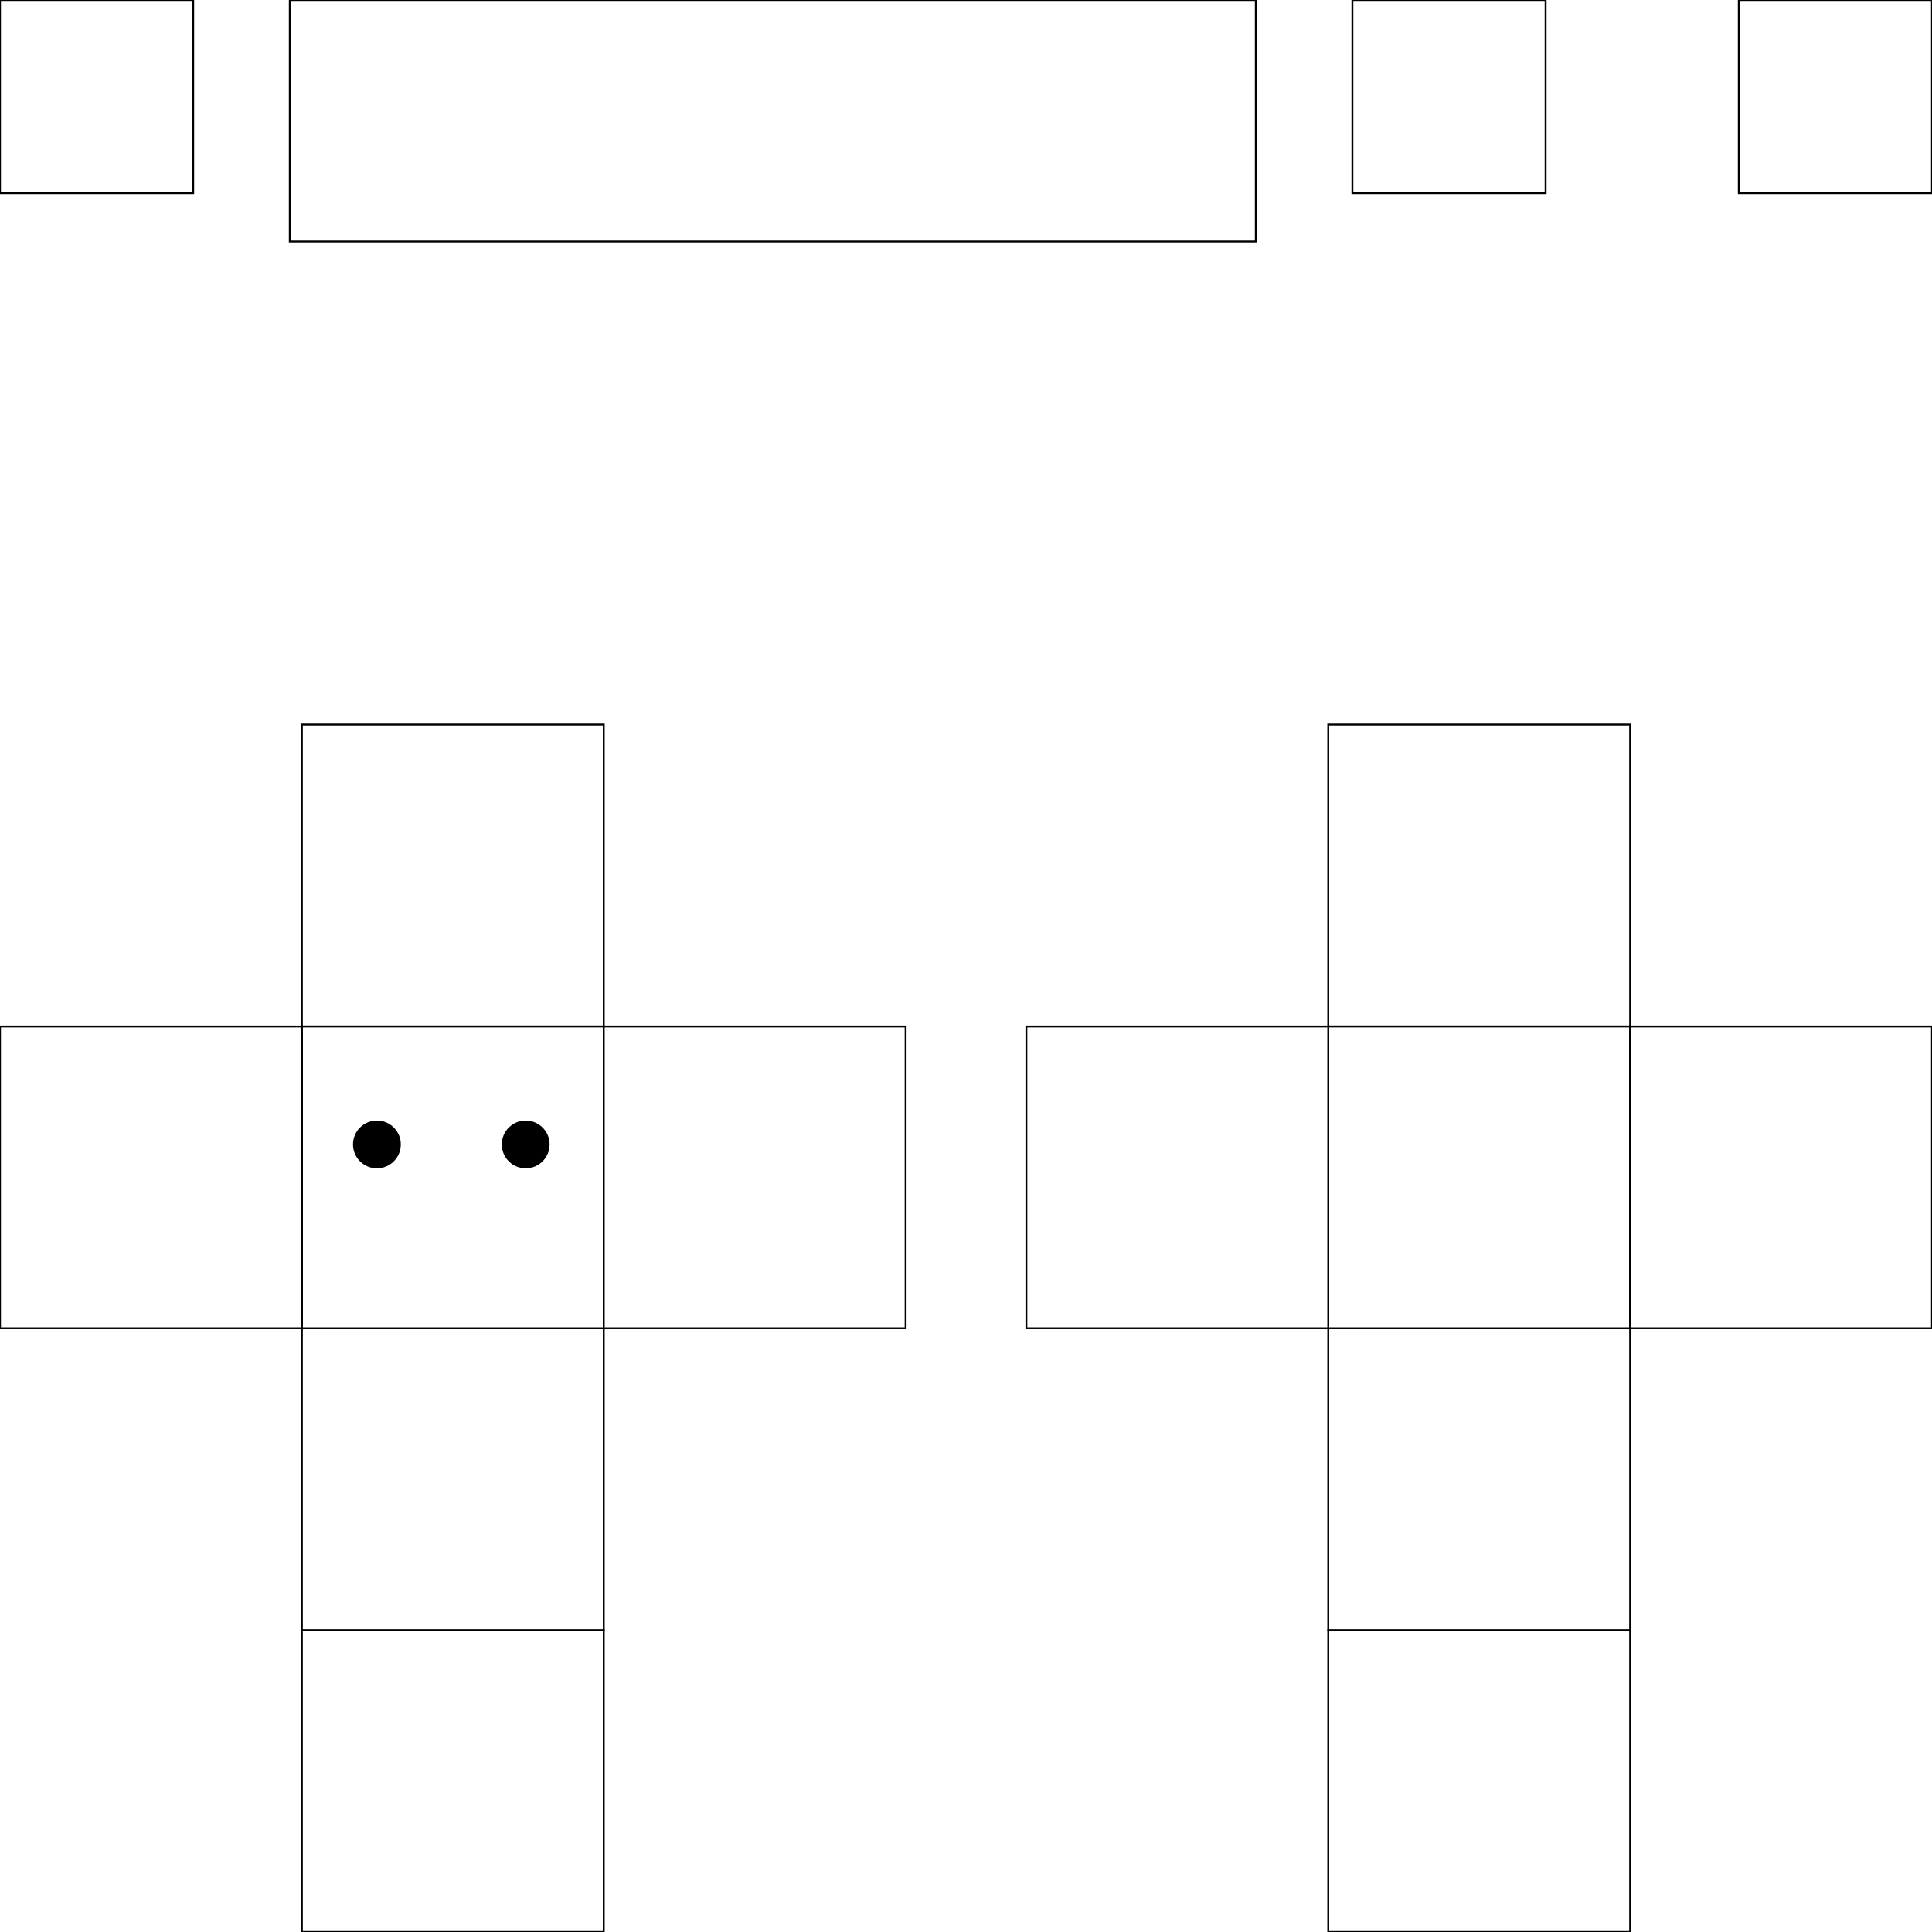
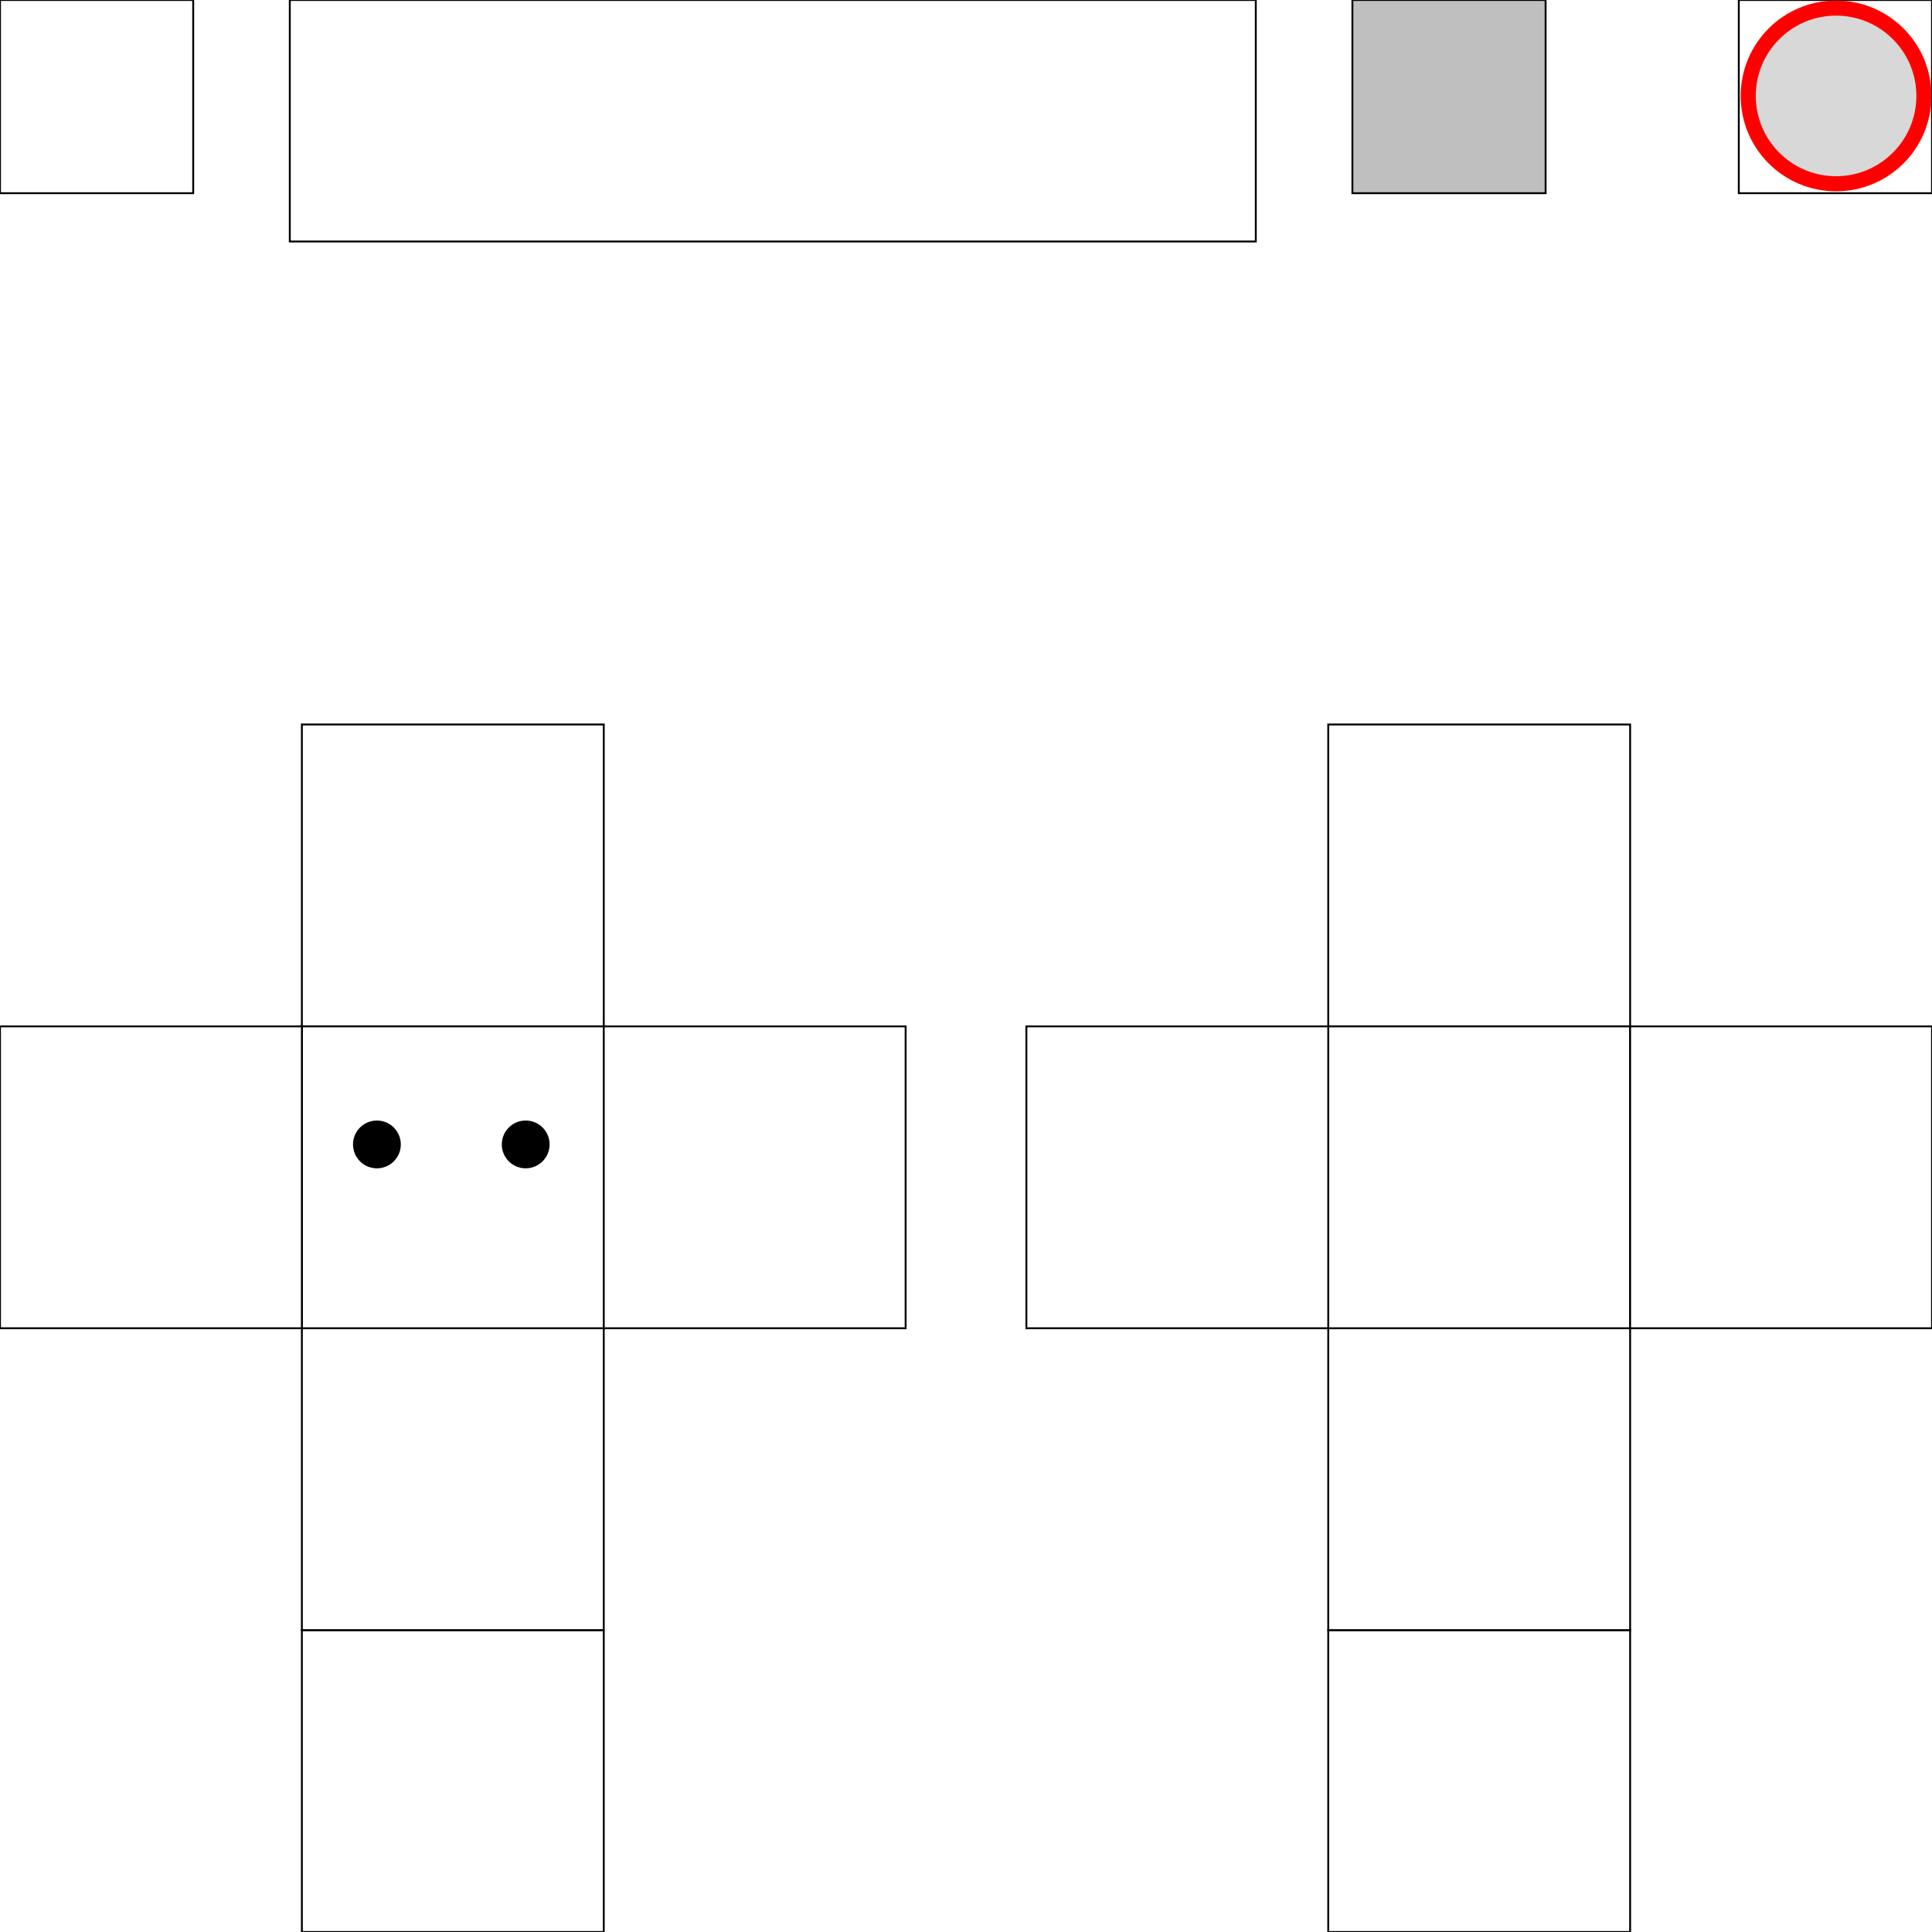
<svg xmlns="http://www.w3.org/2000/svg" xmlns:ns1="https://boxy-svg.com" width="1024" height="1024" viewBox="0 0 1024 1024" version="1.1">
  <defs>
    <ns1:grid x="0" y="0" width="6.4" height="6.4" />
  </defs>
  <g>
-     <polygon stroke="black" stroke-width="1" points="1024.000,0.000 921.600,0.000 921.600,102.400 1024.000,102.400 " style="fill: rgb(255, 255, 255);">
+     <polygon stroke="black" stroke-width="1" points="1024.000,0.000 921.600,0.000 921.600,102.400 1024.000,102.400 " style="fill: rgb(255, 255, 255); fill-opacity: 0;">
      </polygon>
    <polygon stroke="black" stroke-width="1" points="320.000,544.000 160.000,544.000 160.000,384.000 320.000,384.000 " style="fill: rgb(255, 255, 255);">
      </polygon>
    <polygon stroke="black" stroke-width="1" points="320.000,1024.000 160.000,1024.000 160.000,864.000 320.000,864.000 " style="fill: rgb(255, 255, 255);">
      </polygon>
    <polygon stroke="black" stroke-width="1" points="320.000,864.000 160.000,864.000 160.000,704.000 320.000,704.000 " style="fill: rgb(255, 255, 255);">
      </polygon>
    <polygon stroke="black" stroke-width="1" points="320.000,704.000 160.000,704.000 160.000,544.000 320.000,544.000 " style="fill: rgb(255, 255, 255);">
      </polygon>
    <polygon stroke="black" stroke-width="1" points="480.000,544.000 480.000,704.000 320.000,704.000 320.000,544.000 " style="fill: rgb(255, 255, 255);">
      </polygon>
    <polygon stroke="black" stroke-width="1" points="0.000,704.000 0.000,544.000 160.000,544.000 160.000,704.000 " style="fill: rgb(255, 255, 255);">
      </polygon>
    <polygon stroke="black" stroke-width="1" points="864 544 704 544 704 384 864 384" style="fill: rgb(255, 255, 255);">
      </polygon>
    <polygon stroke="black" stroke-width="1" points="864.000,1024.000 704.000,1024.000 704.000,864.000 864.000,864.000 " style="fill: rgb(255, 255, 255);">
      </polygon>
    <polygon stroke="black" stroke-width="1" points="864.000,864.000 704.000,864.000 704.000,704.000 864.000,704.000 " style="fill: rgb(255, 255, 255);">
      </polygon>
    <polygon stroke="black" stroke-width="1" points="864.000,704.000 704.000,704.000 704.000,544.000 864.000,544.000 " style="fill: rgb(255, 255, 255);">
      </polygon>
    <polygon stroke="black" stroke-width="1" points="1024.000,544.000 1024.000,704.000 864.000,704.000 864.000,544.000 " style="fill: rgb(255, 255, 255);">
      </polygon>
    <polygon stroke="black" stroke-width="1" points="544.000,704.000 544.000,544.000 704.000,544.000 704.000,704.000 " style="fill: rgb(255, 255, 255);">
      </polygon>
-     <polygon stroke="black" stroke-width="1" points="819.200,0.000 716.800,0.000 716.800,102.400 819.200,102.400 " style="fill: rgb(255, 255, 255);">
+     <polygon stroke="black" stroke-width="1" points="819.200,0.000 716.800,0.000 716.800,102.400 819.200,102.400 " style="fill-opacity: 0.25;">
      </polygon>
    <polygon stroke="black" stroke-width="1" points="665.600,0.000 153.600,0.000 153.600,128.000 665.600,128.000 " style="fill: rgb(255, 255, 255);">
      </polygon>
    <polygon stroke="black" stroke-width="1" points="102.400,0.000 0.000,0.000 0.000,102.400 102.400,102.400 " style="fill: rgb(255, 255, 255);">
      </polygon>
+     <circle style="fill: rgb(216, 216, 216); stroke: rgb(255, 0, 0); stroke-width: 8px;" cx="973.159" cy="50.842" r="46.558" />
  </g>
  <g>
    <circle style="stroke: rgb(0, 0, 0);" cx="199.77" cy="606.57" r="12.17" />
    <circle style="stroke: rgb(0, 0, 0);" cx="278.63" cy="606.57" r="12.17" />
  </g>
</svg>
